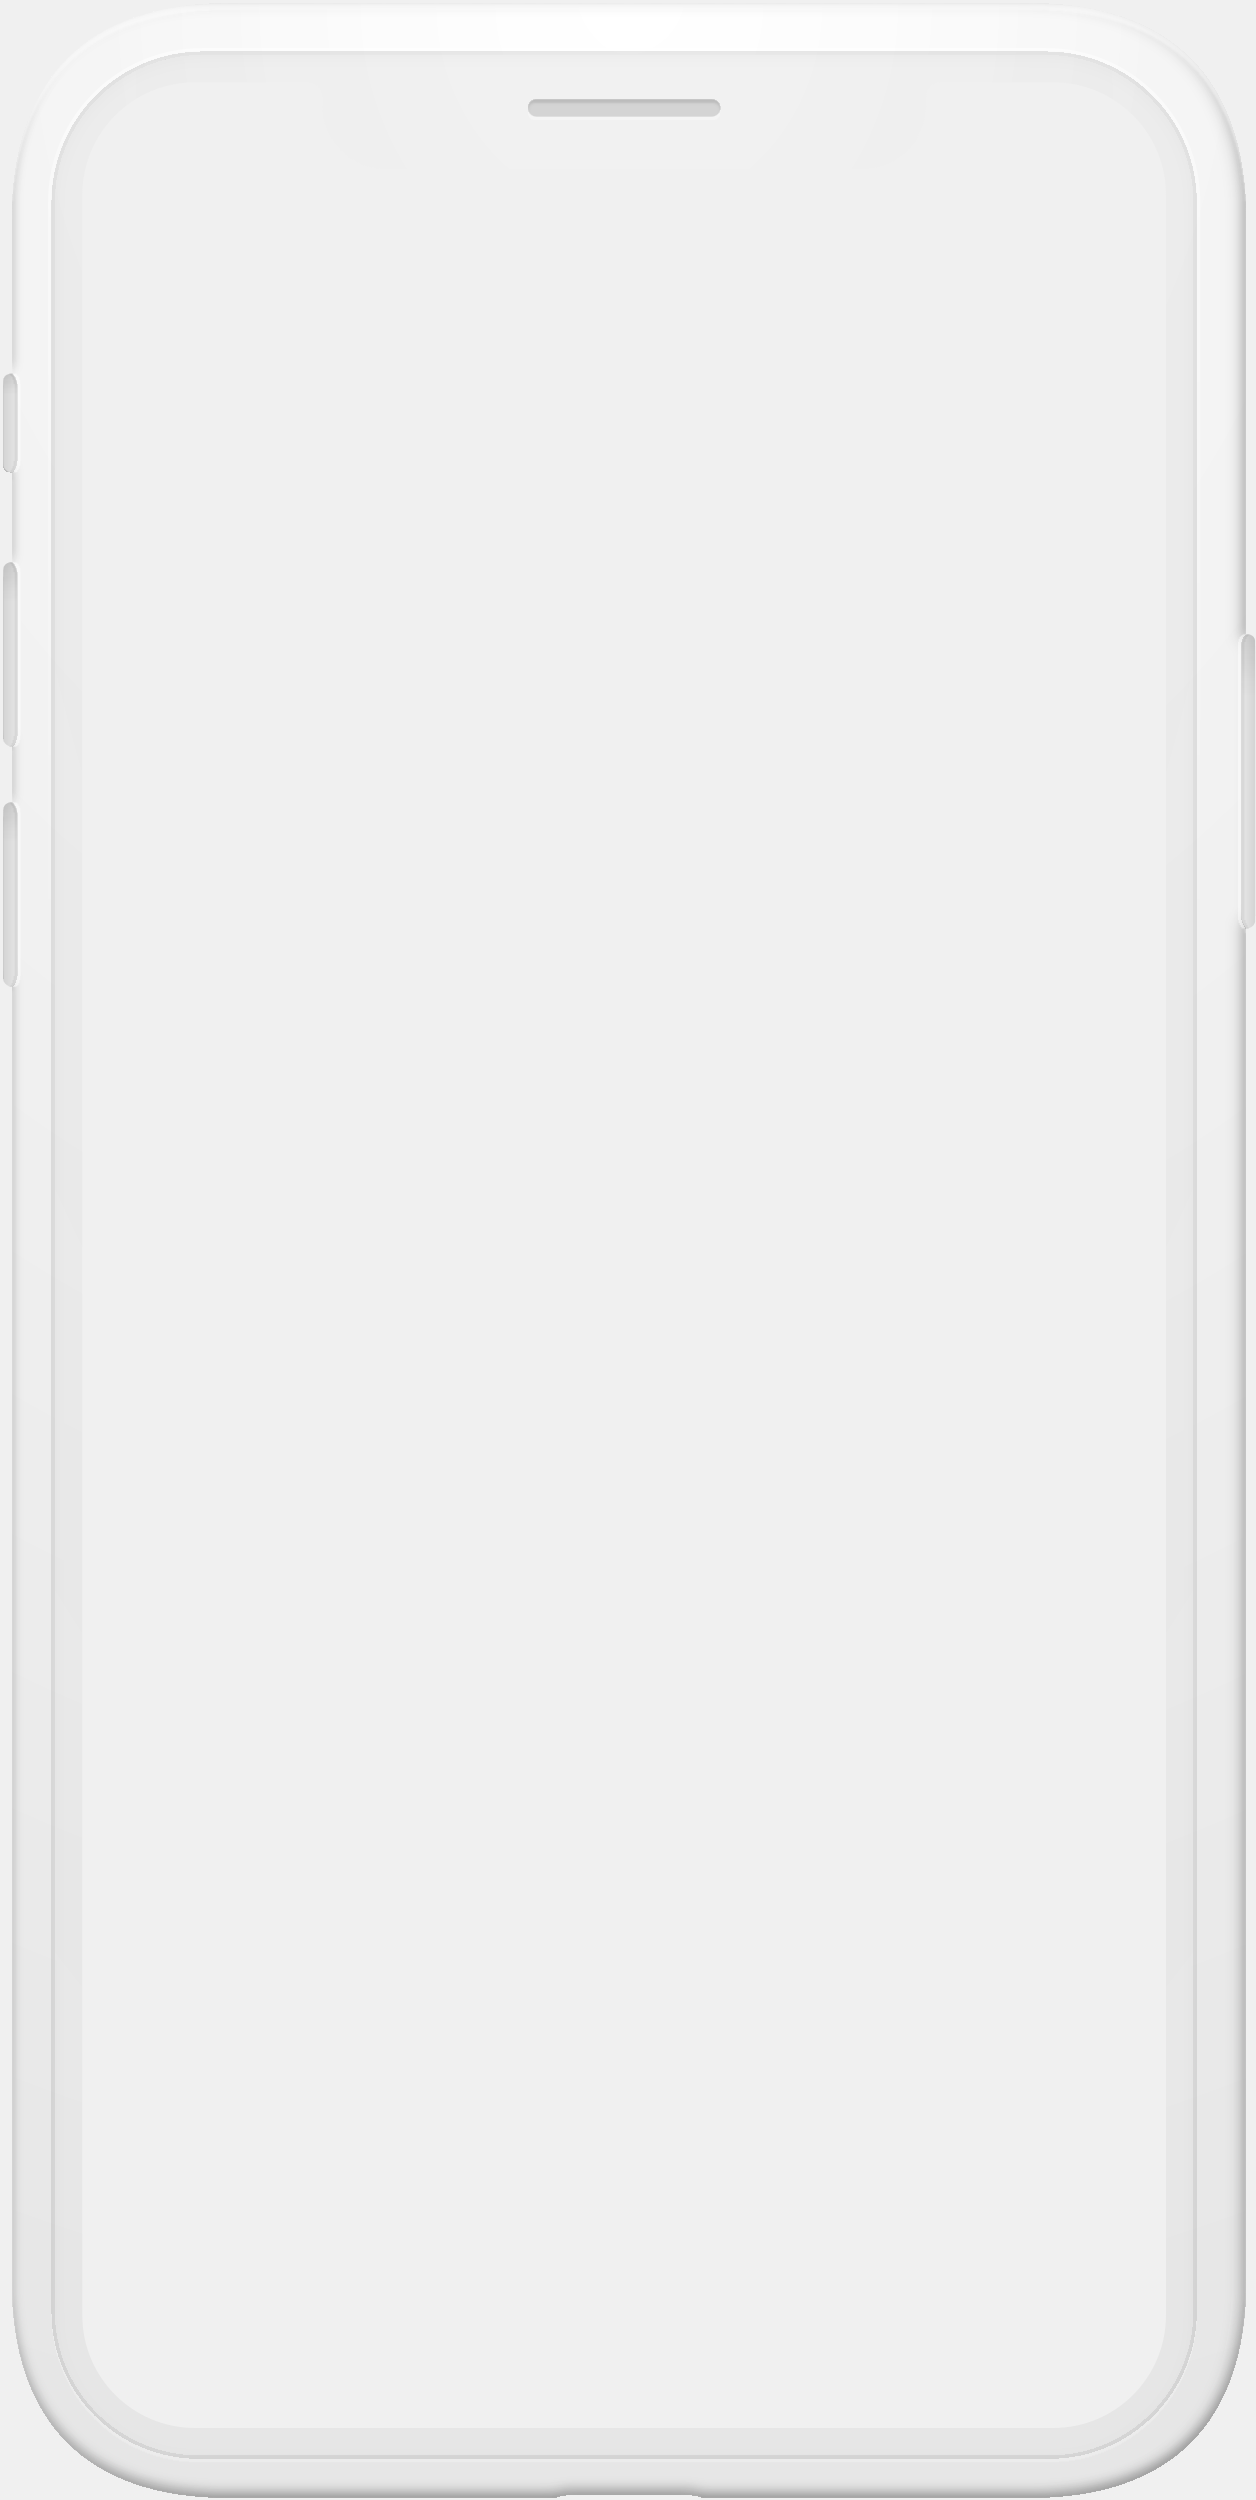
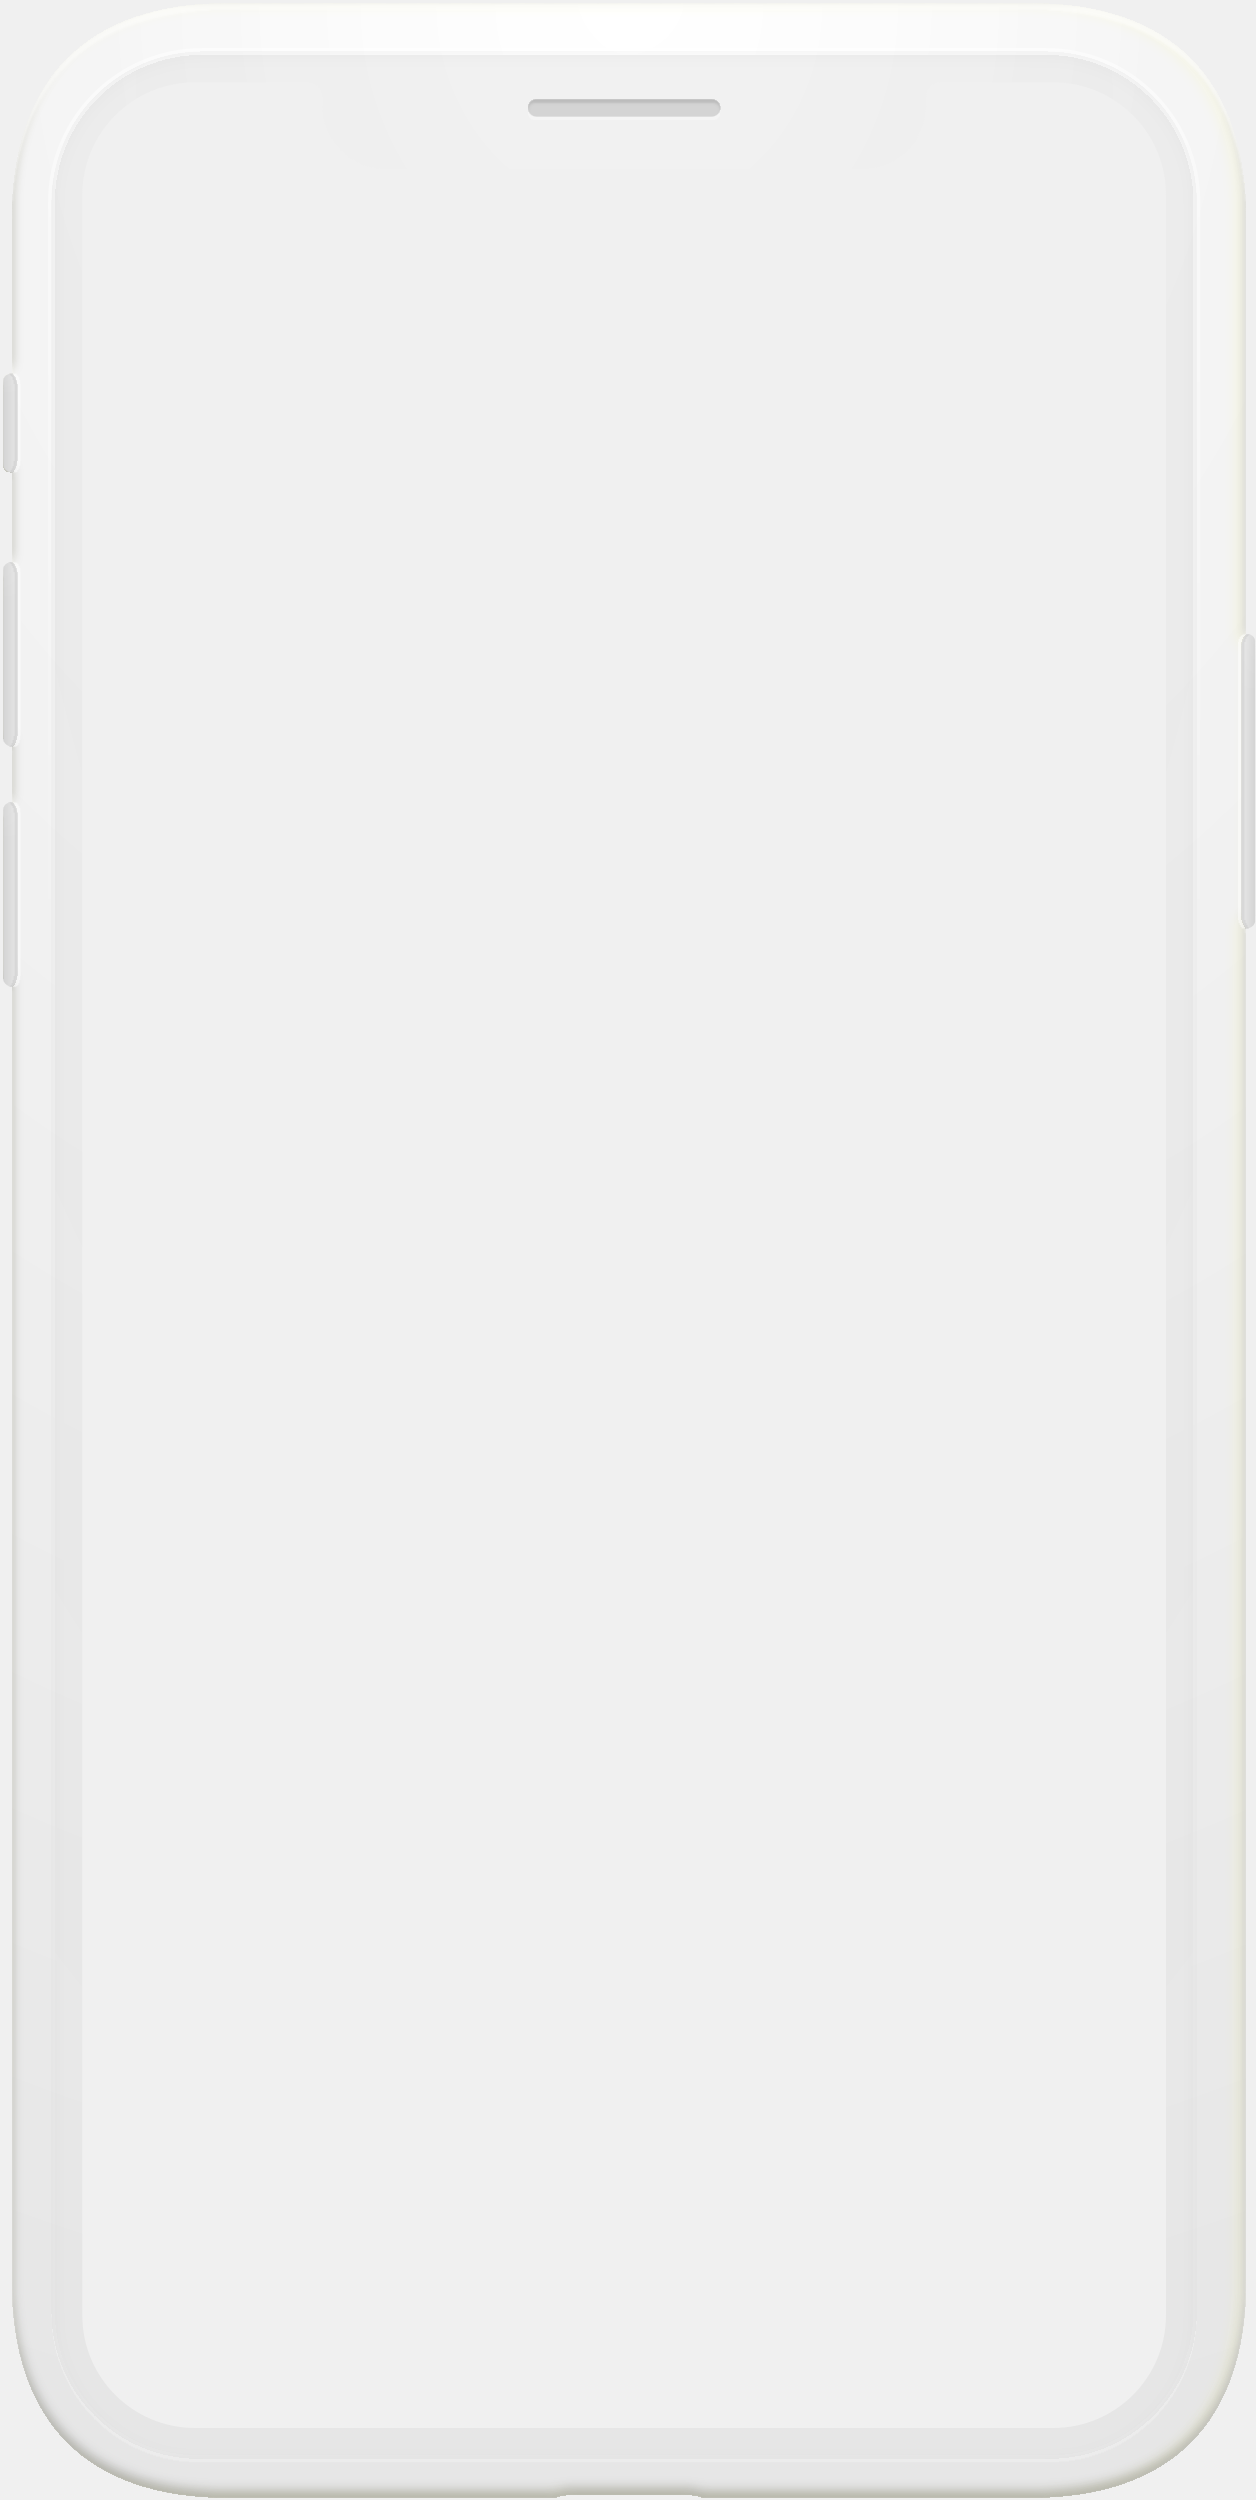
<svg xmlns="http://www.w3.org/2000/svg" width="366" height="729" fill="none">
  <g mask="url(#mask)">
    <g filter="url(#a)">
      <path d="M363.315 64.213C363.315 22.99 341.312 1 300.092 1H66.751C25.53 1 3.528 22.99 3.528 64.213v44.68l-.857.143A2 2 0 0 0 1 111.009v24.611a2 2 0 0 0 1.671 1.973l.95.158a2.26 2.26 0 0 1-.093.236v26.173c.212.1.398.296.541.643l-1.398.233A2 2 0 0 0 1 167.009v47.611a2 2 0 0 0 1.671 1.973l1.368.228c-.139.319-.314.533-.511.653v16.637c.221.104.414.313.56.689l-1.417.236A2 2 0 0 0 1 237.009v47.611a2 2 0 0 0 1.671 1.973l1.347.225c-.135.294-.302.493-.49.607v377.681c0 41.213 22 63.208 63.223 63.208h95.074c.947-.504 2.717-.843 4.745-.843l.141.001h.194l.086-.001 33.704.005c1.849.043 3.442.37 4.323.838h95.074c41.222 0 63.223-21.999 63.223-63.212v-394.63c-.259-.275-.48-.796-.63-1.47l-.011-.133 1.655-.276A2 2 0 0 0 366 266.62v-77.611a2 2 0 0 0-1.671-1.973l-1.712-.285c.148-.839.396-1.491.698-1.811V64.213Z" fill="url(#b)" />
      <path d="M363.315 64.213C363.315 22.99 341.312 1 300.092 1H66.751C25.53 1 3.528 22.99 3.528 64.213v44.68l-.857.143A2 2 0 0 0 1 111.009v24.611a2 2 0 0 0 1.671 1.973l.95.158a2.26 2.26 0 0 1-.093.236v26.173c.212.1.398.296.541.643l-1.398.233A2 2 0 0 0 1 167.009v47.611a2 2 0 0 0 1.671 1.973l1.368.228c-.139.319-.314.533-.511.653v16.637c.221.104.414.313.56.689l-1.417.236A2 2 0 0 0 1 237.009v47.611a2 2 0 0 0 1.671 1.973l1.347.225c-.135.294-.302.493-.49.607v377.681c0 41.213 22 63.208 63.223 63.208h95.074c.947-.504 2.717-.843 4.745-.843l.141.001h.194l.086-.001 33.704.005c1.849.043 3.442.37 4.323.838h95.074c41.222 0 63.223-21.999 63.223-63.212v-394.63c-.259-.275-.48-.796-.63-1.47l-.011-.133 1.655-.276A2 2 0 0 0 366 266.62v-77.611a2 2 0 0 0-1.671-1.973l-1.712-.285c.148-.839.396-1.491.698-1.811V64.213Z" fill="url(#c)" />
    </g>
    <g filter="url(#d)">
      <path d="M5 133.772v-21.15c0-1.359-.54-2.661-1.5-3.622-.844-.073-2.496.257-2.496 2.157v24.562c.406 2.023 2.605 2.023 2.605 2.023A6.363 6.363 0 0 0 5 133.772Z" fill="url(#e)" />
      <path d="M5 133.772v-21.15c0-1.359-.54-2.661-1.5-3.622-.844-.073-2.496.257-2.496 2.157v24.562c.406 2.023 2.605 2.023 2.605 2.023A6.363 6.363 0 0 0 5 133.772Z" fill="url(#f)" fill-opacity=".1" />
    </g>
    <g filter="url(#g)">
      <path d="M5 213.772v-46.15c0-1.359-.54-2.661-1.5-3.622-.844-.073-2.496.257-2.496 2.157v49.562c.406 2.023 2.605 2.023 2.605 2.023A6.363 6.363 0 0 0 5 213.772Z" fill="url(#h)" />
      <path d="M5 213.772v-46.15c0-1.359-.54-2.661-1.5-3.622-.844-.073-2.496.257-2.496 2.157v49.562c.406 2.023 2.605 2.023 2.605 2.023A6.363 6.363 0 0 0 5 213.772Z" fill="url(#i)" fill-opacity=".1" />
    </g>
    <g filter="url(#j)">
      <path d="M5 283.772v-46.15c0-1.359-.54-2.661-1.5-3.622-.844-.073-2.496.257-2.496 2.157v49.562c.406 2.023 2.605 2.023 2.605 2.023A6.363 6.363 0 0 0 5 283.772Z" fill="url(#k)" />
      <path d="M5 283.772v-46.15c0-1.359-.54-2.661-1.5-3.622-.844-.073-2.496.257-2.496 2.157v49.562c.406 2.023 2.605 2.023 2.605 2.023A6.363 6.363 0 0 0 5 283.772Z" fill="url(#l)" fill-opacity=".1" />
    </g>
    <g filter="url(#m)">
      <path d="M362.004 266.772v-78.15a5.12 5.12 0 0 1 1.5-3.622c.844-.073 2.496.257 2.496 2.157v81.562c-.406 2.023-2.605 2.023-2.605 2.023a6.359 6.359 0 0 1-1.391-3.97Z" fill="url(#n)" />
      <path d="M362.004 266.772v-78.15a5.12 5.12 0 0 1 1.5-3.622c.844-.073 2.496.257 2.496 2.157v81.562c-.406 2.023-2.605 2.023-2.605 2.023a6.359 6.359 0 0 1-1.391-3.97Z" fill="url(#o)" fill-opacity=".1" />
    </g>
    <path d="M305 14.5H59c-24.577 0-44.5 19.923-44.5 44.5v615c0 23.472 19.028 42.5 42.5 42.5h250c23.472 0 42.5-19.028 42.5-42.5V59c0-24.577-19.923-44.5-44.5-44.5Z" stroke="url(#p)" stroke-opacity=".5" />
    <g filter="url(#q)" shape-rendering="crispEdges">
      <path d="M16 59c0-23.748 19.252-43 43-43h246c23.748 0 43 19.252 43 43v615c0 23.196-18.804 42-42 42H58c-23.196 0-42-18.804-42-42V59Z" fill="url(#r)" fill-opacity=".3" />
-       <path d="M305 15.5H59c-24.024 0-43.5 19.476-43.5 43.5v615c0 23.472 19.028 42.5 42.5 42.5h248c23.472 0 42.5-19.028 42.5-42.5V59c0-24.024-19.476-43.5-43.5-43.5Z" stroke="#000" stroke-opacity=".07" />
+       <path d="M305 15.5H59c-24.024 0-43.5 19.476-43.5 43.5v615c0 23.472 19.028 42.5 42.5 42.5h248c23.472 0 42.5-19.028 42.5-42.5V59c0-24.024-19.476-43.5-43.5-43.5Z" stroke="#FFFFFF" stroke-opacity=".07" />
    </g>
    <g filter="url(#s)">
      <rect x="154" y="29" width="56" height="5" rx="2.5" fill="#D4D4D4" />
    </g>
  </g>
  <defs>
    <mask id="mask">
      <rect width="366" height="729" fill="#fff" />
      <path fill-rule="evenodd" clip-rule="evenodd" d="M89.728 24a4.213 4.213 0 0 1 4.213 4.212v2.527c0 10.235 8.3 18.532 18.539 18.532h139.04c10.239 0 18.539-8.297 18.539-18.532v-2.527A4.212 4.212 0 0 1 274.272 24h32.864C325.286 24 340 38.71 340 56.853v618.295c0 18.144-14.714 32.853-32.864 32.853H56.864c-18.15 0-32.864-14.709-32.864-32.853V56.853C24 38.709 38.714 24 56.864 24h32.864Z" fill="#000" />
    </mask>
    <linearGradient id="e" x1="1.004" y1="123.367" x2="5" y2="123.367" gradientUnits="userSpaceOnUse">
      <stop stop-color="#D4D4D4" />
      <stop offset="1" stop-color="#E6E6E6" />
    </linearGradient>
    <linearGradient id="f" x1="3.002" y1="108.991" x2="3.002" y2="116.75" gradientUnits="userSpaceOnUse">
-       <stop stop-color="#171717" />
-       <stop offset=".783" stop-color="#171717" stop-opacity="0" />
+       <stop stop-color="#fff" />
+       <stop offset=".783" stop-color="#fff" stop-opacity="0" />
    </linearGradient>
    <linearGradient id="h" x1="1.004" y1="190.867" x2="5" y2="190.867" gradientUnits="userSpaceOnUse">
      <stop stop-color="#D4D4D4" />
      <stop offset="1" stop-color="#E6E6E6" />
    </linearGradient>
    <linearGradient id="i" x1="3.002" y1="163.991" x2="3.002" y2="178.497" gradientUnits="userSpaceOnUse">
-       <stop stop-color="#171717" />
-       <stop offset=".783" stop-color="#171717" stop-opacity="0" />
+       <stop stop-color="#fff" />
+       <stop offset=".783" stop-color="#fff" stop-opacity="0" />
    </linearGradient>
    <linearGradient id="k" x1="1.004" y1="260.867" x2="5" y2="260.867" gradientUnits="userSpaceOnUse">
      <stop stop-color="#D4D4D4" />
      <stop offset="1" stop-color="#E6E6E6" />
    </linearGradient>
    <linearGradient id="l" x1="3.002" y1="233.991" x2="3.002" y2="248.497" gradientUnits="userSpaceOnUse">
-       <stop stop-color="#171717" />
-       <stop offset=".783" stop-color="#171717" stop-opacity="0" />
+       <stop stop-color="#fff" />
+       <stop offset=".783" stop-color="#fff" stop-opacity="0" />
    </linearGradient>
    <linearGradient id="n" x1="362.004" y1="226.25" x2="366" y2="226.25" gradientUnits="userSpaceOnUse">
      <stop offset=".124" stop-color="#E6E6E6" />
      <stop offset="1" stop-color="#D4D4D4" />
    </linearGradient>
    <linearGradient id="o" x1="364.002" y1="184.991" x2="364.002" y2="208.134" gradientUnits="userSpaceOnUse">
-       <stop stop-color="#171717" />
-       <stop offset=".783" stop-color="#171717" stop-opacity="0" />
+       <stop stop-color="#fff" />
+       <stop offset=".783" stop-color="#fff" stop-opacity="0" />
    </linearGradient>
    <linearGradient id="p" x1="182" y1="15" x2="182" y2="716" gradientUnits="userSpaceOnUse">
      <stop stop-color="#fff" />
      <stop offset=".381" stop-color="#fff" stop-opacity="0" />
    </linearGradient>
    <filter id="a" x="-1" y="-1" width="367" height="730.314" filterUnits="userSpaceOnUse" color-interpolation-filters="sRGB">
      <feFlood flood-opacity="0" result="BackgroundImageFix" />
      <feBlend in="SourceGraphic" in2="BackgroundImageFix" result="shape" />
      <feColorMatrix in="SourceAlpha" values="0 0 0 0 0 0 0 0 0 0 0 0 0 0 0 0 0 0 127 0" result="hardAlpha" />
      <feOffset dy="-2" />
      <feGaussianBlur stdDeviation="1.5" />
      <feComposite in2="hardAlpha" operator="arithmetic" k2="-1" k3="1" />
      <feColorMatrix values="0 0 0 0 0 0 0 0 0 0 0 0 0 0 0 0 0 0 0.25 0" />
      <feBlend in2="shape" result="effect1_innerShadow_104_2007" />
      <feColorMatrix in="SourceAlpha" values="0 0 0 0 0 0 0 0 0 0 0 0 0 0 0 0 0 0 127 0" result="hardAlpha" />
      <feOffset dx="-2" />
      <feGaussianBlur stdDeviation="2" />
      <feComposite in2="hardAlpha" operator="arithmetic" k2="-1" k3="1" />
-       <feColorMatrix values="0 0 0 0 0.09 0 0 0 0 0.09 0 0 0 0 0.09 0 0 0 0.17 0" />
+       <feColorMatrix values="1 0 0 0 1 0 1 0 0 1 0 0 0 1 0 0 0 0 0.17 0" />
      <feBlend in2="effect1_innerShadow_104_2007" result="effect2_innerShadow_104_2007" />
      <feColorMatrix in="SourceAlpha" values="0 0 0 0 0 0 0 0 0 0 0 0 0 0 0 0 0 0 127 0" result="hardAlpha" />
      <feOffset dy="2" />
      <feGaussianBlur stdDeviation=".5" />
      <feComposite in2="hardAlpha" operator="arithmetic" k2="-1" k3="1" />
      <feColorMatrix values="0 0 0 0 1 0 0 0 0 1 0 0 0 0 1 0 0 0 0.6 0" />
      <feBlend in2="effect2_innerShadow_104_2007" result="effect3_innerShadow_104_2007" />
    </filter>
    <filter id="d" x="1.004" y="108.991" width="4.996" height="28.751" filterUnits="userSpaceOnUse" color-interpolation-filters="sRGB">
      <feFlood flood-opacity="0" result="BackgroundImageFix" />
      <feColorMatrix in="SourceAlpha" values="0 0 0 0 0 0 0 0 0 0 0 0 0 0 0 0 0 0 127 0" result="hardAlpha" />
      <feOffset dx="1" />
      <feComposite in2="hardAlpha" operator="out" />
      <feColorMatrix values="0 0 0 0 1 0 0 0 0 1 0 0 0 0 1 0 0 0 0.5 0" />
      <feBlend in2="BackgroundImageFix" result="effect1_dropShadow_104_2007" />
      <feBlend in="SourceGraphic" in2="effect1_dropShadow_104_2007" result="shape" />
      <feColorMatrix in="SourceAlpha" values="0 0 0 0 0 0 0 0 0 0 0 0 0 0 0 0 0 0 127 0" result="hardAlpha" />
      <feOffset dx="-1" />
      <feComposite in2="hardAlpha" operator="arithmetic" k2="-1" k3="1" />
      <feColorMatrix values="0 0 0 0 0 0 0 0 0 0 0 0 0 0 0 0 0 0 0.06 0" />
      <feBlend in2="shape" result="effect2_innerShadow_104_2007" />
    </filter>
    <filter id="g" x="1.004" y="163.991" width="4.996" height="53.751" filterUnits="userSpaceOnUse" color-interpolation-filters="sRGB">
      <feFlood flood-opacity="0" result="BackgroundImageFix" />
      <feColorMatrix in="SourceAlpha" values="0 0 0 0 0 0 0 0 0 0 0 0 0 0 0 0 0 0 127 0" result="hardAlpha" />
      <feOffset dx="1" />
      <feComposite in2="hardAlpha" operator="out" />
      <feColorMatrix values="0 0 0 0 1 0 0 0 0 1 0 0 0 0 1 0 0 0 0.5 0" />
      <feBlend in2="BackgroundImageFix" result="effect1_dropShadow_104_2007" />
      <feBlend in="SourceGraphic" in2="effect1_dropShadow_104_2007" result="shape" />
      <feColorMatrix in="SourceAlpha" values="0 0 0 0 0 0 0 0 0 0 0 0 0 0 0 0 0 0 127 0" result="hardAlpha" />
      <feOffset dx="-1" />
      <feComposite in2="hardAlpha" operator="arithmetic" k2="-1" k3="1" />
      <feColorMatrix values="0 0 0 0 0 0 0 0 0 0 0 0 0 0 0 0 0 0 0.06 0" />
      <feBlend in2="shape" result="effect2_innerShadow_104_2007" />
    </filter>
    <filter id="j" x="1.004" y="233.991" width="4.996" height="53.751" filterUnits="userSpaceOnUse" color-interpolation-filters="sRGB">
      <feFlood flood-opacity="0" result="BackgroundImageFix" />
      <feColorMatrix in="SourceAlpha" values="0 0 0 0 0 0 0 0 0 0 0 0 0 0 0 0 0 0 127 0" result="hardAlpha" />
      <feOffset dx="1" />
      <feComposite in2="hardAlpha" operator="out" />
      <feColorMatrix values="0 0 0 0 1 0 0 0 0 1 0 0 0 0 1 0 0 0 0.5 0" />
      <feBlend in2="BackgroundImageFix" result="effect1_dropShadow_104_2007" />
      <feBlend in="SourceGraphic" in2="effect1_dropShadow_104_2007" result="shape" />
      <feColorMatrix in="SourceAlpha" values="0 0 0 0 0 0 0 0 0 0 0 0 0 0 0 0 0 0 127 0" result="hardAlpha" />
      <feOffset dx="-1" />
      <feComposite in2="hardAlpha" operator="arithmetic" k2="-1" k3="1" />
      <feColorMatrix values="0 0 0 0 0 0 0 0 0 0 0 0 0 0 0 0 0 0 0.06 0" />
      <feBlend in2="shape" result="effect2_innerShadow_104_2007" />
    </filter>
    <filter id="m" x="361.004" y="184.991" width="4.996" height="85.751" filterUnits="userSpaceOnUse" color-interpolation-filters="sRGB">
      <feFlood flood-opacity="0" result="BackgroundImageFix" />
      <feColorMatrix in="SourceAlpha" values="0 0 0 0 0 0 0 0 0 0 0 0 0 0 0 0 0 0 127 0" result="hardAlpha" />
      <feOffset dx="-1" />
      <feComposite in2="hardAlpha" operator="out" />
      <feColorMatrix values="0 0 0 0 1 0 0 0 0 1 0 0 0 0 1 0 0 0 0.5 0" />
      <feBlend in2="BackgroundImageFix" result="effect1_dropShadow_104_2007" />
      <feBlend in="SourceGraphic" in2="effect1_dropShadow_104_2007" result="shape" />
      <feColorMatrix in="SourceAlpha" values="0 0 0 0 0 0 0 0 0 0 0 0 0 0 0 0 0 0 127 0" result="hardAlpha" />
      <feOffset dx="1" />
      <feComposite in2="hardAlpha" operator="arithmetic" k2="-1" k3="1" />
      <feColorMatrix values="0 0 0 0 0 0 0 0 0 0 0 0 0 0 0 0 0 0 0.06 0" />
      <feBlend in2="shape" result="effect2_innerShadow_104_2007" />
    </filter>
    <filter id="q" x="15" y="15" width="334" height="703" filterUnits="userSpaceOnUse" color-interpolation-filters="sRGB">
      <feFlood flood-opacity="0" result="BackgroundImageFix" />
      <feColorMatrix in="SourceAlpha" values="0 0 0 0 0 0 0 0 0 0 0 0 0 0 0 0 0 0 127 0" result="hardAlpha" />
      <feOffset dy="1" />
      <feComposite in2="hardAlpha" operator="out" />
      <feColorMatrix values="0 0 0 0 1 0 0 0 0 1 0 0 0 0 1 0 0 0 0.25 0" />
      <feBlend in2="BackgroundImageFix" result="effect1_dropShadow_104_2007" />
      <feBlend in="SourceGraphic" in2="effect1_dropShadow_104_2007" result="shape" />
      <feColorMatrix in="SourceAlpha" values="0 0 0 0 0 0 0 0 0 0 0 0 0 0 0 0 0 0 127 0" result="hardAlpha" />
      <feOffset dy="1" />
      <feGaussianBlur stdDeviation="2.5" />
      <feComposite in2="hardAlpha" operator="arithmetic" k2="-1" k3="1" />
      <feColorMatrix values="0 0 0 0 0 0 0 0 0 0 0 0 0 0 0 0 0 0 0.03 0" />
      <feBlend in2="shape" result="effect2_innerShadow_104_2007" />
    </filter>
    <filter id="s" x="154" y="29" width="56" height="6" filterUnits="userSpaceOnUse" color-interpolation-filters="sRGB">
      <feFlood flood-opacity="0" result="BackgroundImageFix" />
      <feColorMatrix in="SourceAlpha" values="0 0 0 0 0 0 0 0 0 0 0 0 0 0 0 0 0 0 127 0" result="hardAlpha" />
      <feOffset dy="1" />
      <feComposite in2="hardAlpha" operator="out" />
      <feColorMatrix values="0 0 0 0 1 0 0 0 0 1 0 0 0 0 1 0 0 0 0.3 0" />
      <feBlend in2="BackgroundImageFix" result="effect1_dropShadow_104_2007" />
      <feBlend in="SourceGraphic" in2="effect1_dropShadow_104_2007" result="shape" />
      <feColorMatrix in="SourceAlpha" values="0 0 0 0 0 0 0 0 0 0 0 0 0 0 0 0 0 0 127 0" result="hardAlpha" />
      <feOffset dy="1" />
      <feGaussianBlur stdDeviation=".5" />
      <feComposite in2="hardAlpha" operator="arithmetic" k2="-1" k3="1" />
      <feColorMatrix values="0 0 0 0 0 0 0 0 0 0 0 0 0 0 0 0 0 0 0.12 0" />
      <feBlend in2="shape" result="effect2_innerShadow_104_2007" />
    </filter>
    <radialGradient id="b" cx="0" cy="0" r="1" gradientUnits="userSpaceOnUse" gradientTransform="matrix(0 727 -642 0 184 1)">
      <stop stop-color="#FAFAFA" />
      <stop offset="1" stop-color="#E6E6E6" />
    </radialGradient>
    <radialGradient id="c" cx="0" cy="0" r="1" gradientUnits="userSpaceOnUse" gradientTransform="matrix(0 319 -295.5 0 183.5 1)">
      <stop stop-color="#fff" />
      <stop offset=".533" stop-color="#fff" stop-opacity="0" />
    </radialGradient>
    <radialGradient id="r" cx="0" cy="0" r="1" gradientUnits="userSpaceOnUse" gradientTransform="matrix(0 689 -326.783 0 182 27)">
      <stop offset=".319" stop-color="#D4D4D4" />
      <stop offset="1" stop-color="#E6E6E6" />
    </radialGradient>
  </defs>
</svg>
